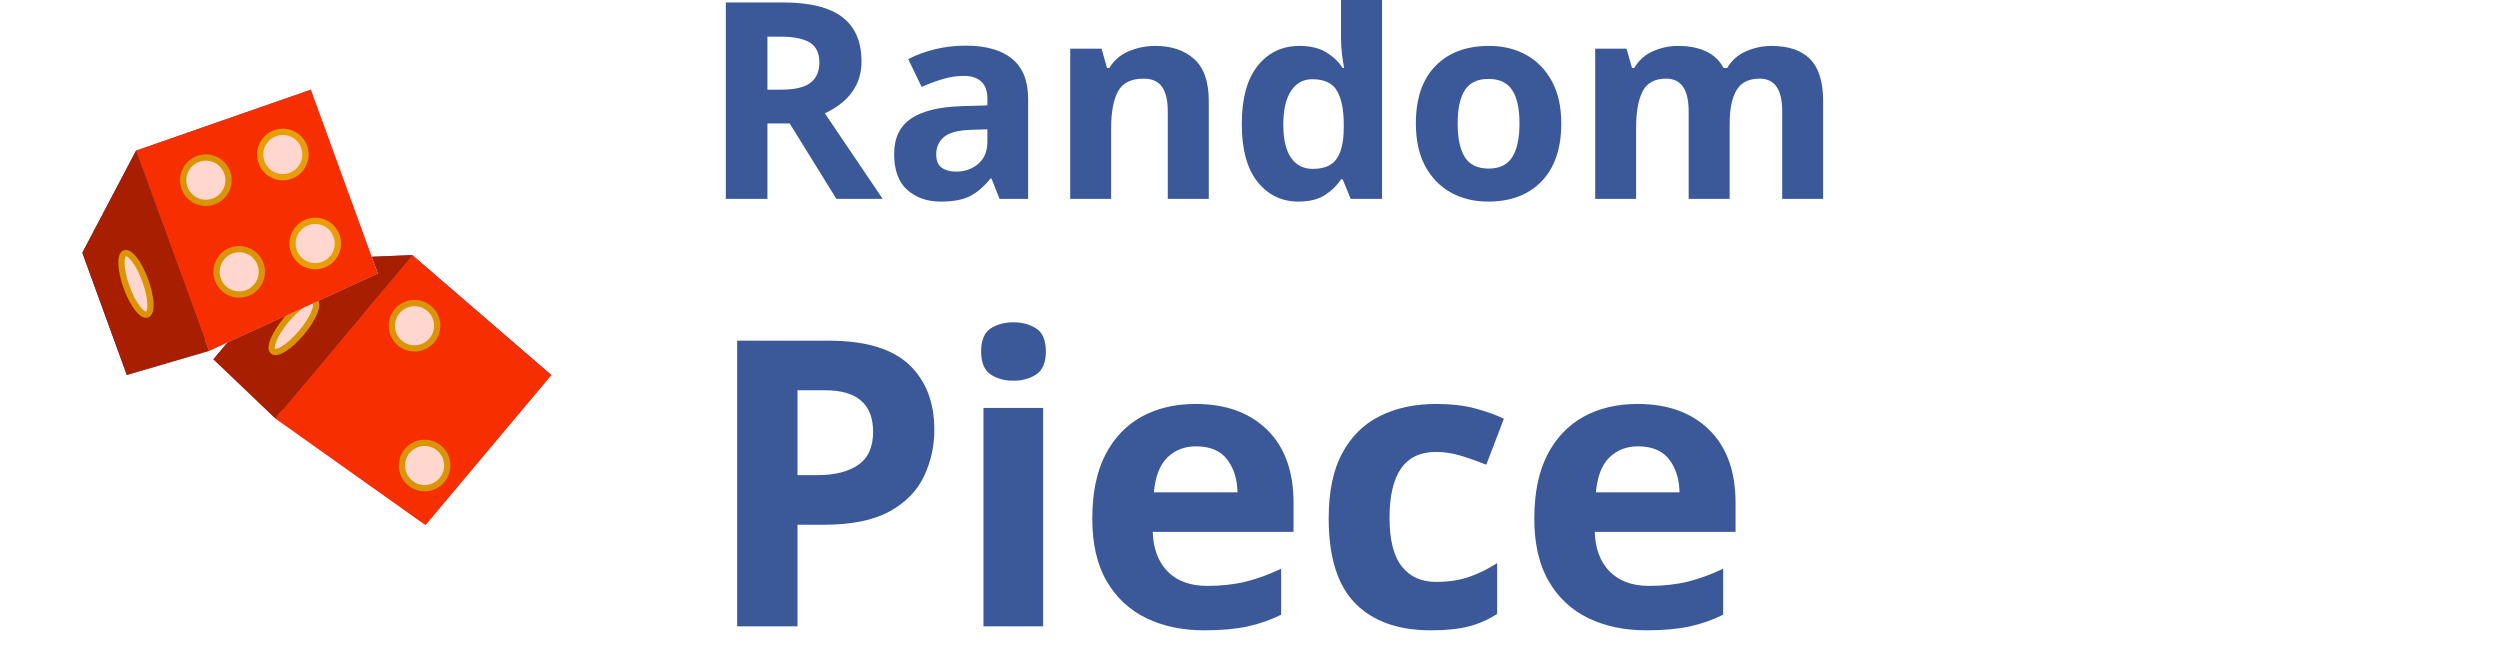
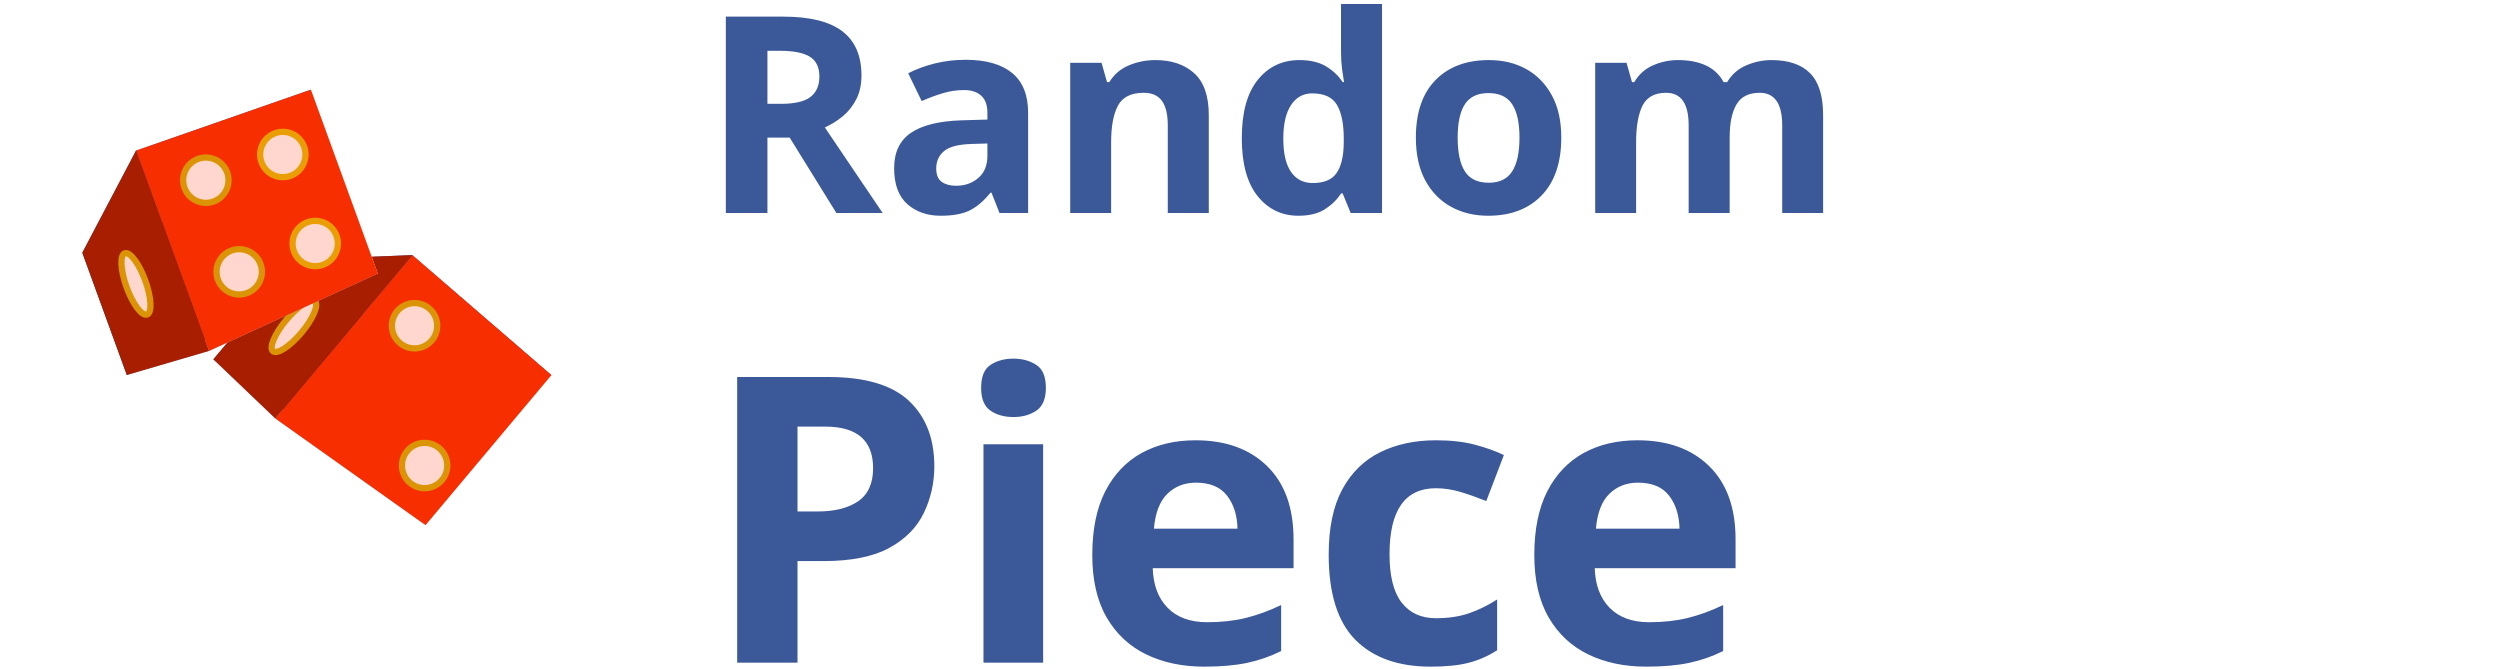
<svg xmlns="http://www.w3.org/2000/svg" version="1.1" id="Layer_1" x="0px" y="0px" width="400" height="107" viewBox="0 0 400 107" enable-background="new 0 0 400 107" xml:space="preserve">
  <defs id="defs147">
    <clipPath clipPathUnits="userSpaceOnUse" id="clipPath3913">
      <rect ry="0" y="-65.826" x="-74.082" height="18.351" width="178.301" id="rect3915" style="fill:#fbf642;fill-opacity:1;stroke:#fbd542;stroke-width:0.318;stroke-linecap:round;stroke-linejoin:bevel;stroke-miterlimit:4;stroke-opacity:0.862;stroke-dasharray:none" />
    </clipPath>
  </defs>
-   <text xml:space="preserve" style="font-size:40px;font-style:normal;font-weight:normal;line-height:125%;letter-spacing:0px;word-spacing:0px;fill:#3b5998;fill-opacity:1;stroke:none;font-family:Sans" x="112.181" y="31.816" id="text3126">
-     <tspan id="tspan3128" x="112.181" y="31.816" style="font-size:44px;font-weight:bold;fill:#3b5998;fill-opacity:1;-inkscape-font-specification:Sans Bold">Random</tspan>
-     <tspan x="112.181" y="100.212" id="tspan3130" style="font-size:64px;font-weight:bold;fill:#3b5998;fill-opacity:1;-inkscape-font-specification:Sans Bold">Piece</tspan>
+   <text xml:space="preserve" style="font-size:40px;font-style:normal;font-weight:normal;line-height:120%;letter-spacing:0px;word-spacing:0px;fill:#3b5998;fill-opacity:1;stroke:none;font-family:Sans" x="112.181" y="34.083" id="text3126">
+     <tspan id="tspan3128" x="112.181" y="34.083" style="font-size:44px;font-style:normal;font-variant:normal;font-weight:bold;font-stretch:normal;text-align:start;line-height:120%;writing-mode:lr-tb;text-anchor:start;fill:#3b5998;fill-opacity:1;font-family:Sans;-inkscape-font-specification:Sans Bold">Random</tspan>
+     <tspan x="112.181" y="106.021" id="tspan3130" style="font-size:64px;font-style:normal;font-variant:normal;font-weight:bold;font-stretch:normal;text-align:start;line-height:120%;writing-mode:lr-tb;text-anchor:start;fill:#3b5998;fill-opacity:1;font-family:Sans;-inkscape-font-specification:Sans Bold">Piece</tspan>
  </text>
  <flowRoot xml:space="preserve" id="flowRoot3880" style="fill:black;stroke:none;stroke-opacity:1;stroke-width:1px;stroke-linejoin:miter;stroke-linecap:butt;fill-opacity:1;font-family:Sans;font-style:normal;font-weight:normal;font-size:40px;line-height:125%;letter-spacing:0px;word-spacing:0px">
    <flowRegion id="flowRegion3882">
      <rect id="rect3884" width="112.849" height="141.703" x="6.412" y="-13.544" />
    </flowRegion>
    <flowPara id="flowPara3886" />
  </flowRoot>
  <g style="fill:#f2ea05;fill-opacity:1;stroke:#daaf05;stroke-width:1;stroke-linecap:round;stroke-linejoin:bevel;stroke-miterlimit:4;stroke-opacity:1;stroke-dasharray:none" id="g3935">
    <path id="path3945" style="fill:#afafde;fill-rule:evenodd;stroke:none" d="m 34.143,57.495 9.902,9.454 24.039,17.071 -18.279,-15.278 z" />
    <path id="path3937" style="fill:#353564;fill-rule:evenodd;stroke:none" d="M 47.526,41.546 34.143,57.495 49.806,68.742 62.502,53.611 z" />
    <path id="path3947" style="fill:#e9e9ff;fill-rule:evenodd;stroke:none" d="M 62.502,53.611 88.225,60.019 68.085,84.02 49.806,68.742 z" />
    <path id="path3939" style="fill:#4d4d9f;fill-rule:evenodd;stroke:none" d="M 47.526,41.546 65.97,40.821 88.225,60.019 62.502,53.611 z" />
    <path id="path3943" style="fill:#f72e00;fill-opacity:1;fill-rule:evenodd;stroke:none" d="M 65.97,40.821 44.045,66.949 68.085,84.02 88.225,60.019 z" />
    <path id="path3941" style="fill:#a71e00;fill-opacity:1;fill-rule:evenodd;stroke:none" d="m 47.526,41.546 18.443,-0.725 -21.924,26.128 -9.902,-9.454 z" />
  </g>
  <path style="fill:#ffd7ce;fill-opacity:1;stroke:#da9405;stroke-width:1;stroke-linecap:round;stroke-linejoin:bevel;stroke-miterlimit:4;stroke-opacity:1;stroke-dasharray:none" id="path3953" d="m 38.538,69.822 a 3.627,3.627 0 1 1 -7.254,0 3.627,3.627 0 1 1 7.254,0 z" transform="matrix(0.7660444,0.6427876,-0.6427876,0.7660444,84.46572,-23.80762)" />
  <path transform="matrix(0.7660444,0.6427876,-0.6427876,0.7660444,86.07811,-1.444496)" style="fill:#ffd7ce;fill-opacity:1;stroke:#da9405;stroke-width:1;stroke-linecap:round;stroke-linejoin:bevel;stroke-miterlimit:4;stroke-opacity:1;stroke-dasharray:none" id="path3953-1" d="m 38.538,69.822 a 3.627,3.627 0 1 1 -7.254,0 3.627,3.627 0 1 1 7.254,0 z" />
  <path style="fill:#ffd7ce;fill-opacity:1;stroke:#da9405;stroke-width:1;stroke-linecap:round;stroke-linejoin:bevel;stroke-miterlimit:4;stroke-opacity:1;stroke-dasharray:none" id="path3973" d="m 22.216,82.29 a 1.587,5.214 0 1 1 -3.174,0 1.587,5.214 0 1 1 3.174,0 z" transform="matrix(0.7660444,0.6427876,-0.6427876,0.7660444,84.1184,-24.09905)" />
  <g style="fill:#f2ea05;fill-opacity:1;stroke:#daaf05;stroke-width:1;stroke-linecap:round;stroke-linejoin:bevel;stroke-miterlimit:4;stroke-opacity:1;stroke-dasharray:none" id="g3935-4">
    <path id="path3945-0" style="fill:#afafde;fill-rule:evenodd;stroke:none" d="M 20.294,60 33.432,56.151 60.45,43.77 38.01,51.994 z" />
    <path id="path3937-9" style="fill:#353564;fill-rule:evenodd;stroke:none" d="M 13.173,40.436 20.294,60 38.01,51.994 31.257,33.441 z" />
    <path id="path3947-4" style="fill:#e9e9ff;fill-rule:evenodd;stroke:none" d="M 31.257,33.441 49.741,14.349 60.45,43.77 38.01,51.994 z" />
    <path id="path3939-8" style="fill:#4d4d9f;fill-rule:evenodd;stroke:none" d="M 13.173,40.436 21.767,24.1 49.741,14.349 31.257,33.441 z" />
    <path id="path3943-8" style="fill:#f72e00;fill-opacity:1;fill-rule:evenodd;stroke:none" d="M 21.767,24.1 33.432,56.151 60.45,43.77 49.741,14.349 z" />
    <path id="path3941-2" style="fill:#a71e00;fill-opacity:1;fill-rule:evenodd;stroke:none" d="M 13.173,40.436 21.767,24.1 33.432,56.151 20.294,60 z" />
  </g>
  <path transform="matrix(-0.9396926,0.3420201,0.3420201,0.9396926,54.17731,-52.83032)" style="fill:#ffd7ce;fill-opacity:1;stroke:#e99e05;stroke-width:1;stroke-linecap:round;stroke-linejoin:bevel;stroke-miterlimit:4;stroke-opacity:1;stroke-dasharray:none" id="path3953-4" d="m 38.538,69.822 a 3.627,3.627 0 1 1 -7.254,0 3.627,3.627 0 1 1 7.254,0 z" />
  <path transform="matrix(-0.9396926,0.3420201,0.3420201,0.9396926,47.19718,-34.05849)" style="fill:#ffd7ce;fill-opacity:1;stroke:#da9405;stroke-width:1;stroke-linecap:round;stroke-linejoin:bevel;stroke-miterlimit:4;stroke-opacity:1;stroke-dasharray:none" id="path3953-1-5" d="m 38.538,69.822 a 3.627,3.627 0 1 1 -7.254,0 3.627,3.627 0 1 1 7.254,0 z" />
  <path style="fill:#ffd7ce;fill-opacity:1;stroke:#da9405;stroke-width:1;stroke-linecap:round;stroke-linejoin:bevel;stroke-miterlimit:4;stroke-opacity:1;stroke-dasharray:none" id="path3973-5" d="m 22.216,82.29 a 1.587,5.214 0 1 1 -3.174,0 1.587,5.214 0 1 1 3.174,0 z" transform="matrix(0.9396926,-0.3420201,0.3420201,0.9396926,-25.77874,-24.84778)" />
  <path transform="matrix(0.9396926,-0.3420201,0.3420201,0.9396926,-23.75017,-24.83875)" style="fill:#ffd7ce;fill-opacity:1;stroke:#da9405;stroke-width:1;stroke-linecap:round;stroke-linejoin:bevel;stroke-miterlimit:4;stroke-opacity:1;stroke-dasharray:none" id="path3953-4-1" d="m 38.538,69.822 a 3.627,3.627 0 1 1 -7.254,0 3.627,3.627 0 1 1 7.254,0 z" />
  <path transform="matrix(0.9396926,-0.3420201,0.3420201,0.9396926,-6.250519,-14.70843)" style="fill:#ffd7ce;fill-opacity:1;stroke:#e99e05;stroke-width:1;stroke-linecap:round;stroke-linejoin:bevel;stroke-miterlimit:4;stroke-opacity:1;stroke-dasharray:none" id="path3953-1-5-7" d="m 38.538,69.822 a 3.627,3.627 0 1 1 -7.254,0 3.627,3.627 0 1 1 7.254,0 z" />
</svg>
